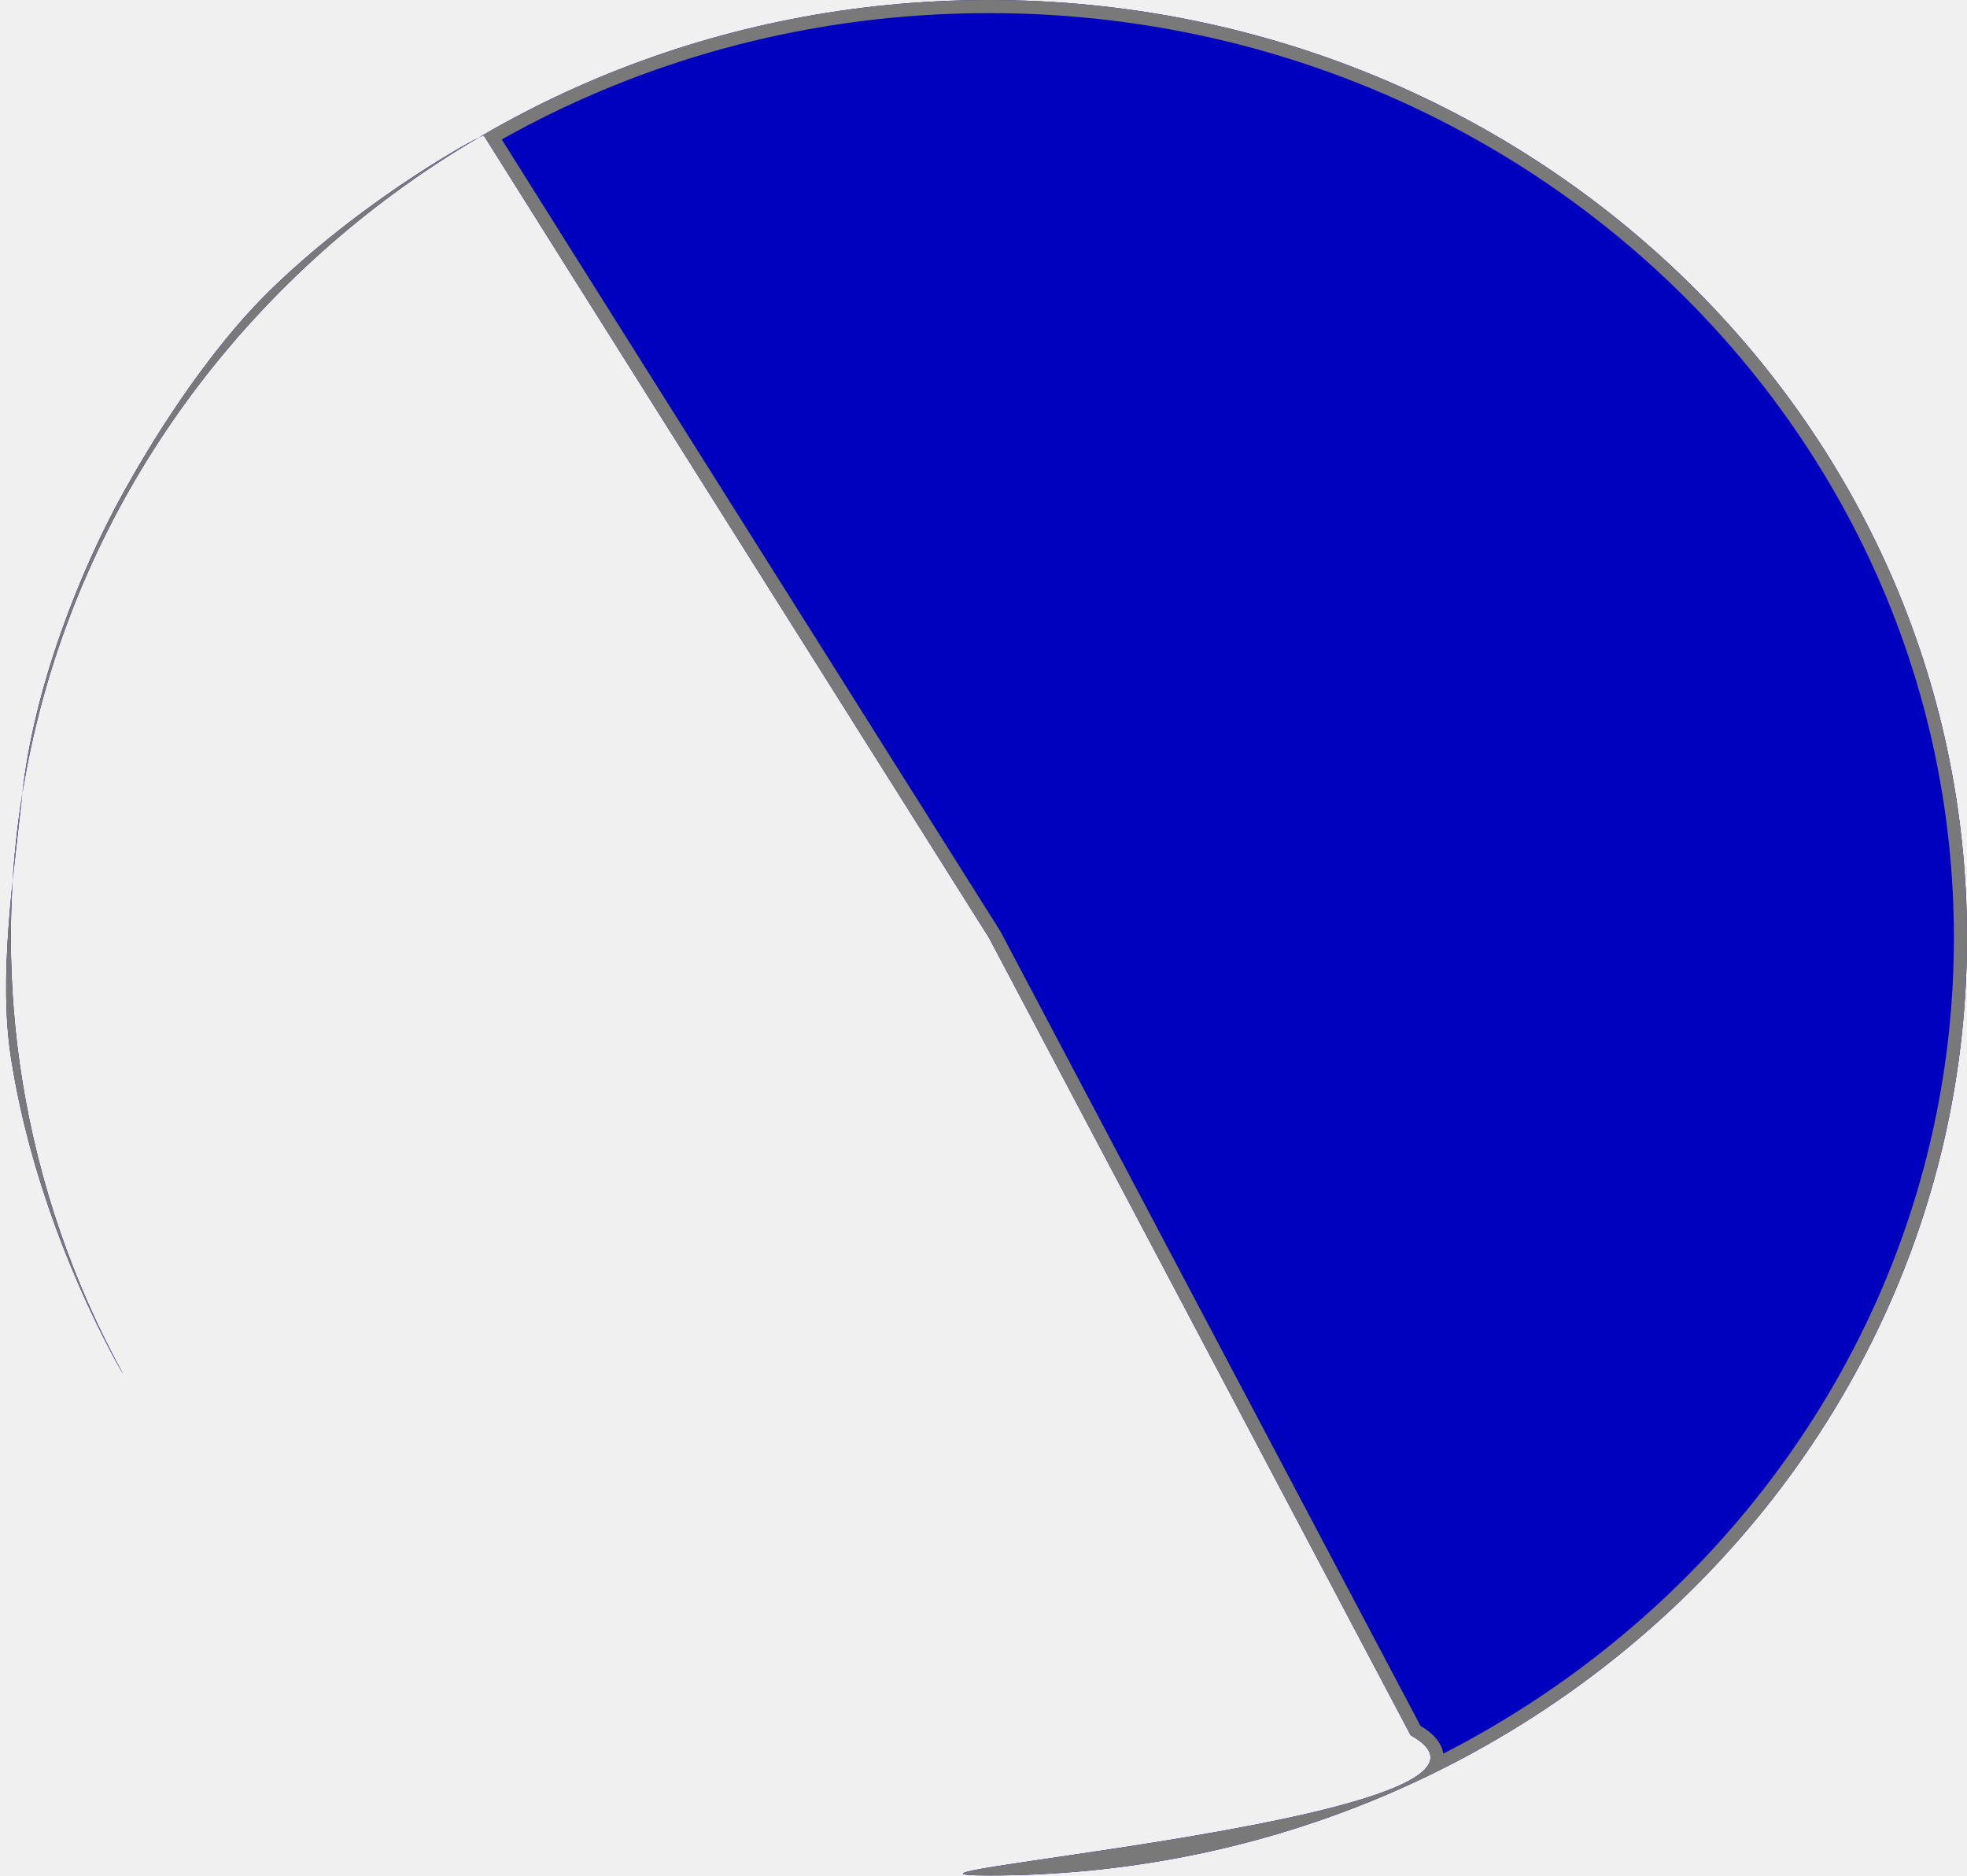
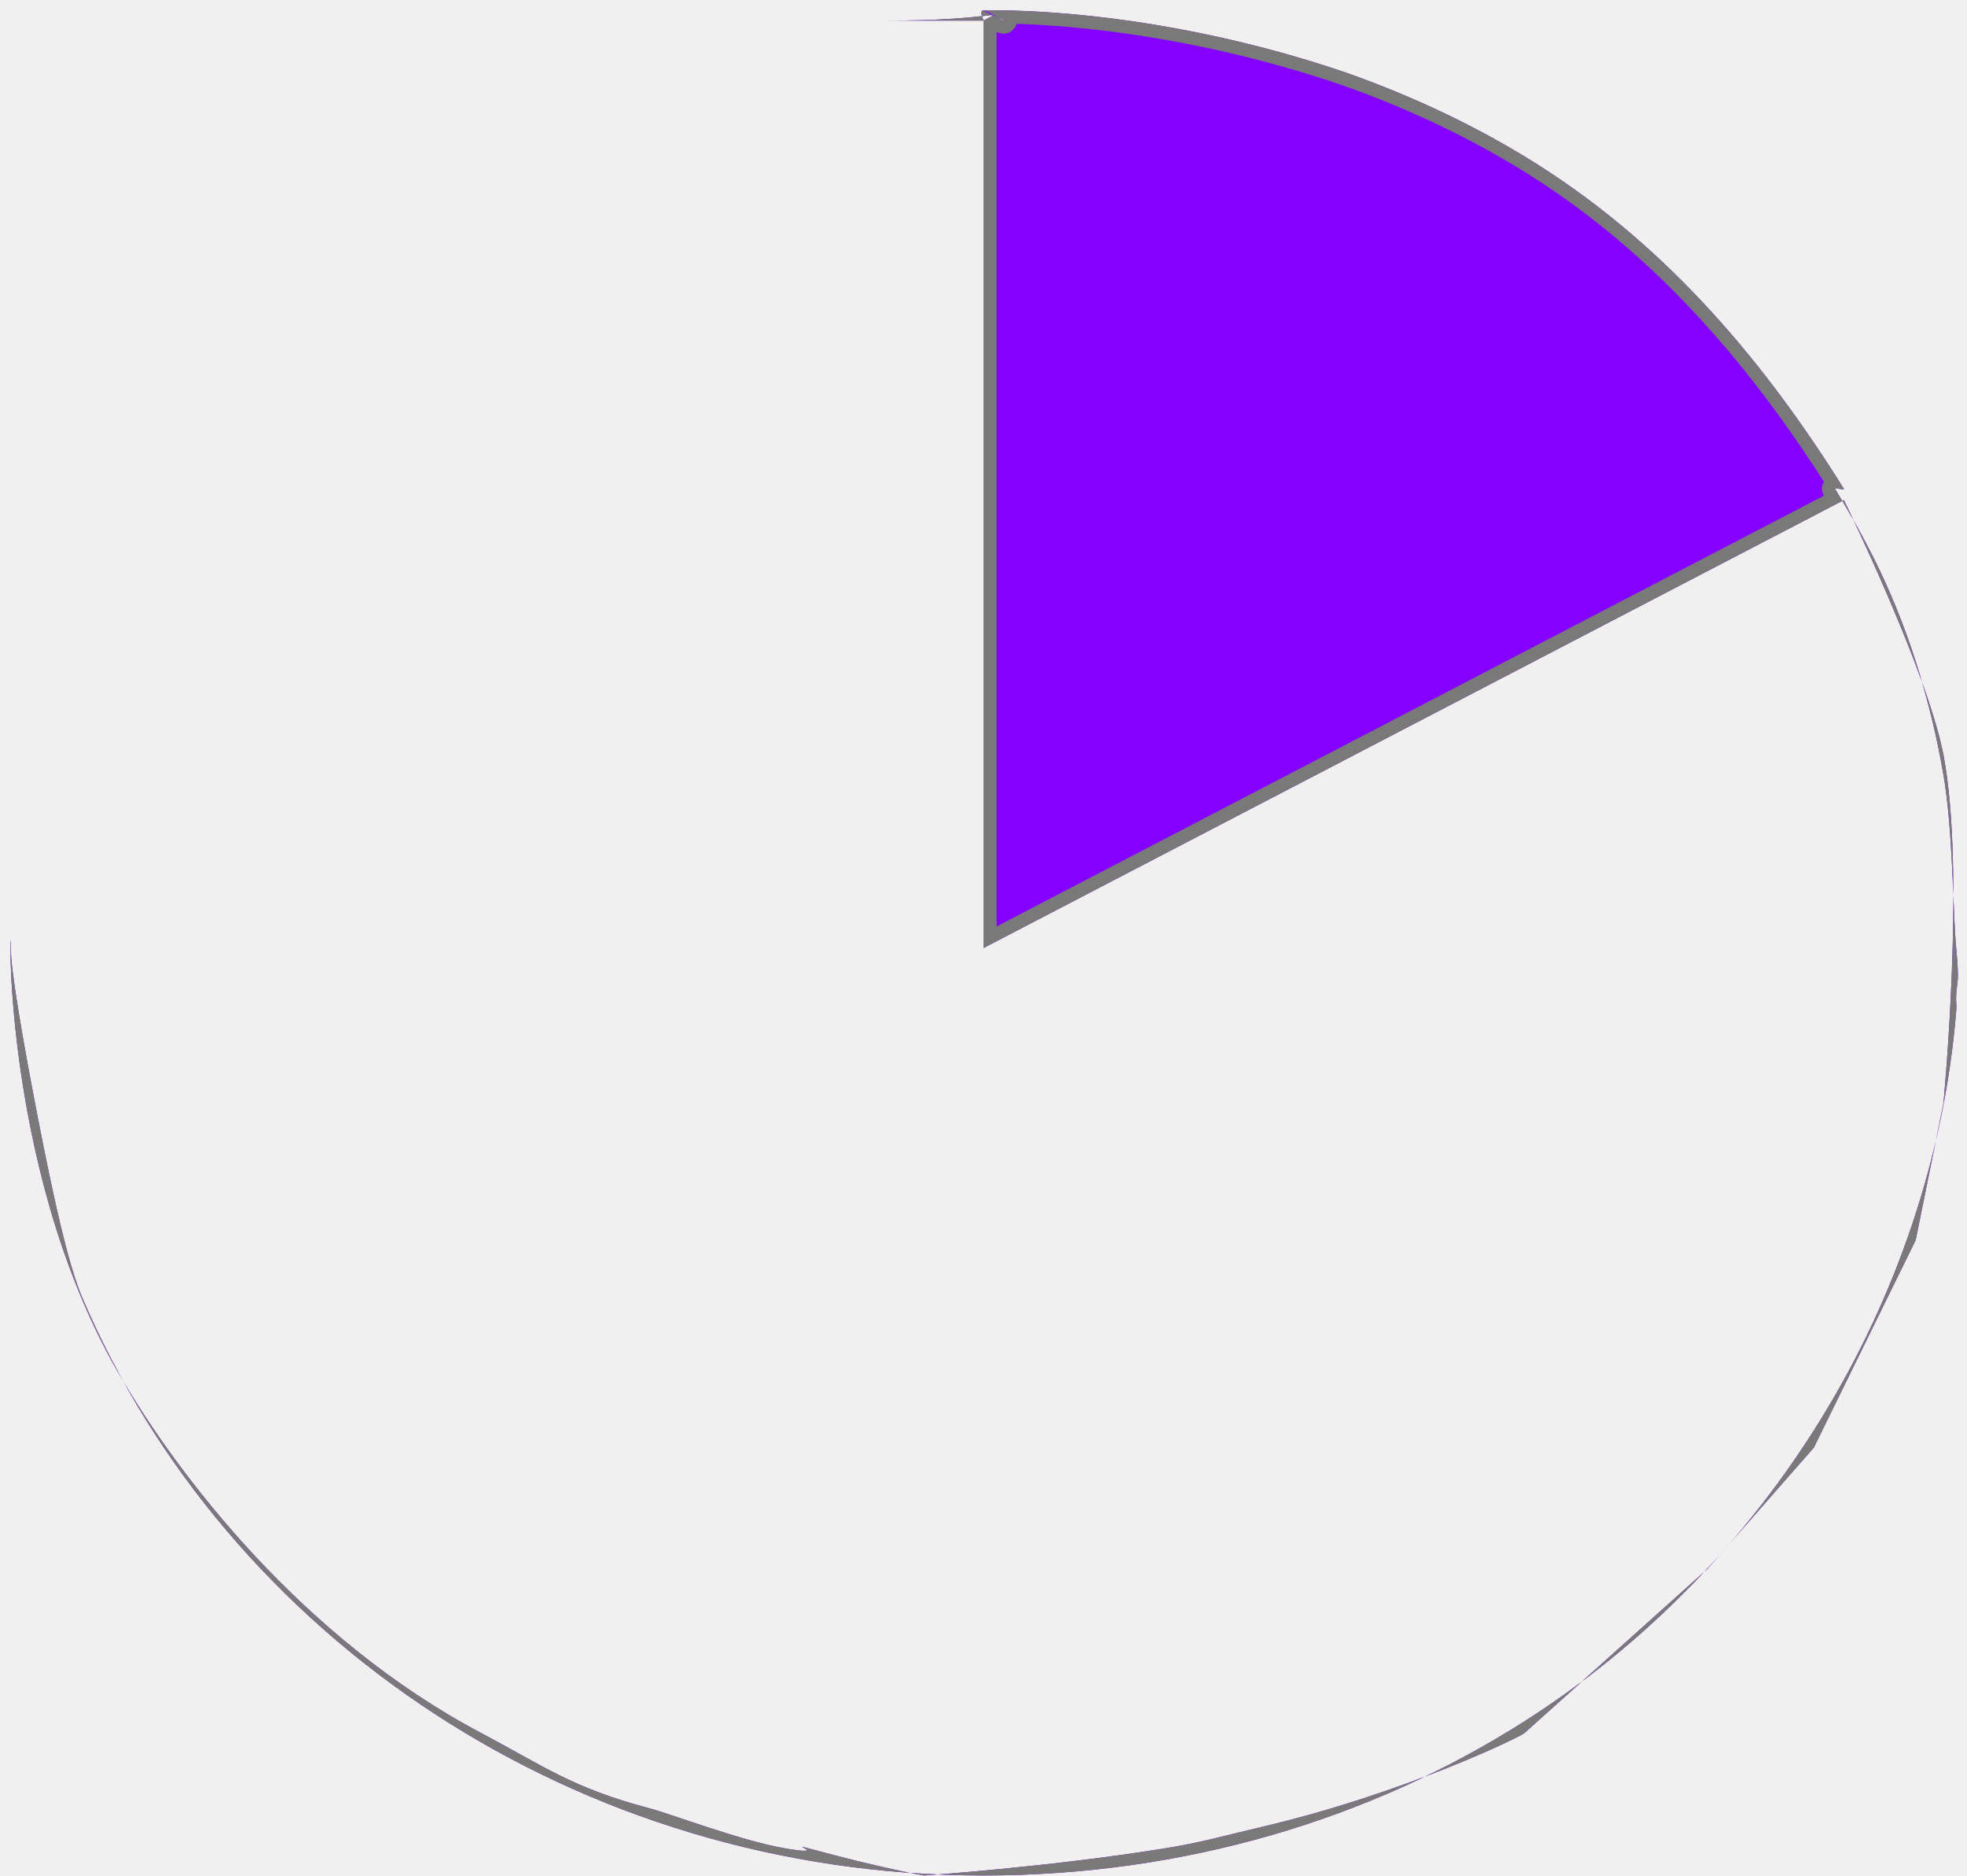
<svg xmlns="http://www.w3.org/2000/svg" version="1.1" width="150px" height="143px">
  <defs>
-     <mask fill="white" id="clip60">
-       <path d="M 75.414 143  C 116.607 143  150 110.988  150 71.5  C 150 32.012  116.607 0  75.414 0  C 34.222 0  0.829 32.012  0.829 71.5  C 0.829 75.178  1.125 78.837  1.708 82.445  C 2.965 90.227  5.558 97.775  9.399 104.777  C 9.565 105.08  2.9 94.077  0.829 80.606  C -0.116 74.464  1.011 66.914  1.708 60.49  C 2.581 52.437  6.108 43.493  9.399 37.573  C 11.17 34.386  15.503 27  20.952 21.786  C 28.249 14.804  36.815 10.205  36.889 10.328  C 37.381 11.144  75.414 71.5  75.414 71.5  L 106.606 130.481  L 107.574 132.313  C 113.539 135.615  100.705 138.4  89.106 140.299  C 78.656 142.009  69.209 143  75.414 143  Z " fill-rule="evenodd" />
+     <mask fill="white" id="clip18">
+       <path d="M 75 1.571  C 75.048 1.571  74.612 0.778  75 0.794  C 75.337 0.807  76.505 1.634  76.55 1.571  C 76.551 1.569  76.548 1.574  76.55 1.571  C 76.61 1.471  75.568 1.19  75 0.79  C 75 0.79  76.55 0.79  76.55 0.79  C 76.617 0.791  76.482 0.789  76.55 0.79  C 85.095 0.949  94.583 2.758  102.761 5.577  C 102.989 5.656  102.534 5.497  102.761 5.577  C 107.955 7.42  112.883 9.769  117.317 12.583  C 127.324 18.936  134.675 27.766  140.613 37.274  C 140.692 37.4  139.86 37.147  139.938 37.274  C 140.938 38.897  141.87 40.553  142.731 42.238  C 145.429 47.521  147.227 53.386  148.202 59.063  C 148.95 63.423  148.915 69.525  149.176 72.286  C 149.437 75.047  149.238 74.7  149.176 75.888  C 149.14 76.567  149.231 76.438  149.176 77.111  C 147.342 99.306  134.625 119.536  116.258 131.241  C 104.479 138.748  90.232 143  75 143  C 43.908 143  17.284 124.763  6.256 98.897  C 5.183 96.381  4.026 91.082  2.915 85.375  C 2.36 82.524  1.808 79.554  1.412 77.111  C 1.056 74.923  0.824 73.159  0.824 72.286  C 0.824 67.908  -0.2 88.558  8.945 104.538  C 13.514 112.521  23.144 124.981  36.686 132.134  C 41.444 134.648  43.648 136.333  49.551 137.883  C 51.197 138.315  56.607 140.395  59.96 140.949  C 63.313 141.504  59.95 140.466  61.725 140.949  C 67.353 142.483  70.457 143  70.457 143  C 70.457 143  79.831 142.377  88.727 140.949  C 91.678 140.476  93.198 140.004  96.139 139.317  C 107.15 136.744  116.14 132.33  116.258 132.134  L 130.2 119.632  L 138.319 110.379  L 146.084 94.563  L 148.202 84.132  C 148.202 84.132  149.908 66.41  148.202 57.549  C 146.907 50.931  140.613 38.129  140.613 38.129  L 139.188 38.871  L 75 72.286  L 75 1.571  C 76.725 0.622  75.667 1.587  67.549 1.571  C 67.549 1.571  70.182 1.571  75 1.571  Z " fill-rule="evenodd" />
    </mask>
  </defs>
-   <g transform="matrix(1 0 0 1 -1229 -895 )">
-     <path d="M 75.414 143  C 116.607 143  150 110.988  150 71.5  C 150 32.012  116.607 0  75.414 0  C 34.222 0  0.829 32.012  0.829 71.5  C 0.829 75.178  1.125 78.837  1.708 82.445  C 2.965 90.227  5.558 97.775  9.399 104.777  C 9.565 105.08  2.9 94.077  0.829 80.606  C -0.116 74.464  1.011 66.914  1.708 60.49  C 2.581 52.437  6.108 43.493  9.399 37.573  C 11.17 34.386  15.503 27  20.952 21.786  C 28.249 14.804  36.815 10.205  36.889 10.328  C 37.381 11.144  75.414 71.5  75.414 71.5  L 106.606 130.481  L 107.574 132.313  C 113.539 135.615  100.705 138.4  89.106 140.299  C 78.656 142.009  69.209 143  75.414 143  Z " fill-rule="nonzero" fill="#0000bf" stroke="none" transform="matrix(1 0 0 1 1229 895 )" />
-     <path d="M 75.414 143  C 116.607 143  150 110.988  150 71.5  C 150 32.012  116.607 0  75.414 0  C 34.222 0  0.829 32.012  0.829 71.5  C 0.829 75.178  1.125 78.837  1.708 82.445  C 2.965 90.227  5.558 97.775  9.399 104.777  C 9.565 105.08  2.9 94.077  0.829 80.606  C -0.116 74.464  1.011 66.914  1.708 60.49  C 2.581 52.437  6.108 43.493  9.399 37.573  C 11.17 34.386  15.503 27  20.952 21.786  C 28.249 14.804  36.815 10.205  36.889 10.328  C 37.381 11.144  75.414 71.5  75.414 71.5  L 106.606 130.481  L 107.574 132.313  C 113.539 135.615  100.705 138.4  89.106 140.299  C 78.656 142.009  69.209 143  75.414 143  Z " stroke-width="2" stroke="#797979" fill="none" transform="matrix(1 0 0 1 1229 895 )" mask="url(#clip60)" />
+   <g transform="matrix(1 0 0 1 -1228 -894 )">
+     <path d="M 75 1.571  C 75.048 1.571  74.612 0.778  75 0.794  C 75.337 0.807  76.505 1.634  76.55 1.571  C 76.551 1.569  76.548 1.574  76.55 1.571  C 76.61 1.471  75.568 1.19  75 0.79  C 75 0.79  76.55 0.79  76.55 0.79  C 76.617 0.791  76.482 0.789  76.55 0.79  C 85.095 0.949  94.583 2.758  102.761 5.577  C 102.989 5.656  102.534 5.497  102.761 5.577  C 107.955 7.42  112.883 9.769  117.317 12.583  C 127.324 18.936  134.675 27.766  140.613 37.274  C 140.692 37.4  139.86 37.147  139.938 37.274  C 140.938 38.897  141.87 40.553  142.731 42.238  C 145.429 47.521  147.227 53.386  148.202 59.063  C 148.95 63.423  148.915 69.525  149.176 72.286  C 149.437 75.047  149.238 74.7  149.176 75.888  C 149.14 76.567  149.231 76.438  149.176 77.111  C 147.342 99.306  134.625 119.536  116.258 131.241  C 104.479 138.748  90.232 143  75 143  C 43.908 143  17.284 124.763  6.256 98.897  C 5.183 96.381  4.026 91.082  2.915 85.375  C 2.36 82.524  1.808 79.554  1.412 77.111  C 1.056 74.923  0.824 73.159  0.824 72.286  C 0.824 67.908  -0.2 88.558  8.945 104.538  C 13.514 112.521  23.144 124.981  36.686 132.134  C 41.444 134.648  43.648 136.333  49.551 137.883  C 51.197 138.315  56.607 140.395  59.96 140.949  C 63.313 141.504  59.95 140.466  61.725 140.949  C 67.353 142.483  70.457 143  70.457 143  C 70.457 143  79.831 142.377  88.727 140.949  C 91.678 140.476  93.198 140.004  96.139 139.317  C 107.15 136.744  116.14 132.33  116.258 132.134  L 130.2 119.632  L 138.319 110.379  L 146.084 94.563  L 148.202 84.132  C 148.202 84.132  149.908 66.41  148.202 57.549  C 146.907 50.931  140.613 38.129  140.613 38.129  L 139.188 38.871  L 75 72.286  L 75 1.571  C 76.725 0.622  75.667 1.587  67.549 1.571  C 67.549 1.571  70.182 1.571  75 1.571  Z " fill-rule="nonzero" fill="#8400ff" stroke="none" transform="matrix(1 0 0 1 1228 894 )" />
+     <path d="M 75 1.571  C 75.048 1.571  74.612 0.778  75 0.794  C 75.337 0.807  76.505 1.634  76.55 1.571  C 76.551 1.569  76.548 1.574  76.55 1.571  C 76.61 1.471  75.568 1.19  75 0.79  C 75 0.79  76.55 0.79  76.55 0.79  C 76.617 0.791  76.482 0.789  76.55 0.79  C 85.095 0.949  94.583 2.758  102.761 5.577  C 102.989 5.656  102.534 5.497  102.761 5.577  C 107.955 7.42  112.883 9.769  117.317 12.583  C 127.324 18.936  134.675 27.766  140.613 37.274  C 140.692 37.4  139.86 37.147  139.938 37.274  C 140.938 38.897  141.87 40.553  142.731 42.238  C 145.429 47.521  147.227 53.386  148.202 59.063  C 148.95 63.423  148.915 69.525  149.176 72.286  C 149.437 75.047  149.238 74.7  149.176 75.888  C 149.14 76.567  149.231 76.438  149.176 77.111  C 147.342 99.306  134.625 119.536  116.258 131.241  C 104.479 138.748  90.232 143  75 143  C 43.908 143  17.284 124.763  6.256 98.897  C 5.183 96.381  4.026 91.082  2.915 85.375  C 2.36 82.524  1.808 79.554  1.412 77.111  C 1.056 74.923  0.824 73.159  0.824 72.286  C 0.824 67.908  -0.2 88.558  8.945 104.538  C 13.514 112.521  23.144 124.981  36.686 132.134  C 41.444 134.648  43.648 136.333  49.551 137.883  C 51.197 138.315  56.607 140.395  59.96 140.949  C 63.313 141.504  59.95 140.466  61.725 140.949  C 67.353 142.483  70.457 143  70.457 143  C 70.457 143  79.831 142.377  88.727 140.949  C 91.678 140.476  93.198 140.004  96.139 139.317  C 107.15 136.744  116.14 132.33  116.258 132.134  L 130.2 119.632  L 138.319 110.379  L 146.084 94.563  L 148.202 84.132  C 148.202 84.132  149.908 66.41  148.202 57.549  C 146.907 50.931  140.613 38.129  140.613 38.129  L 139.188 38.871  L 75 72.286  L 75 1.571  C 76.725 0.622  75.667 1.587  67.549 1.571  C 67.549 1.571  70.182 1.571  75 1.571  Z " stroke-width="2" stroke="#797979" fill="none" transform="matrix(1 0 0 1 1228 894 )" mask="url(#clip18)" />
  </g>
</svg>
